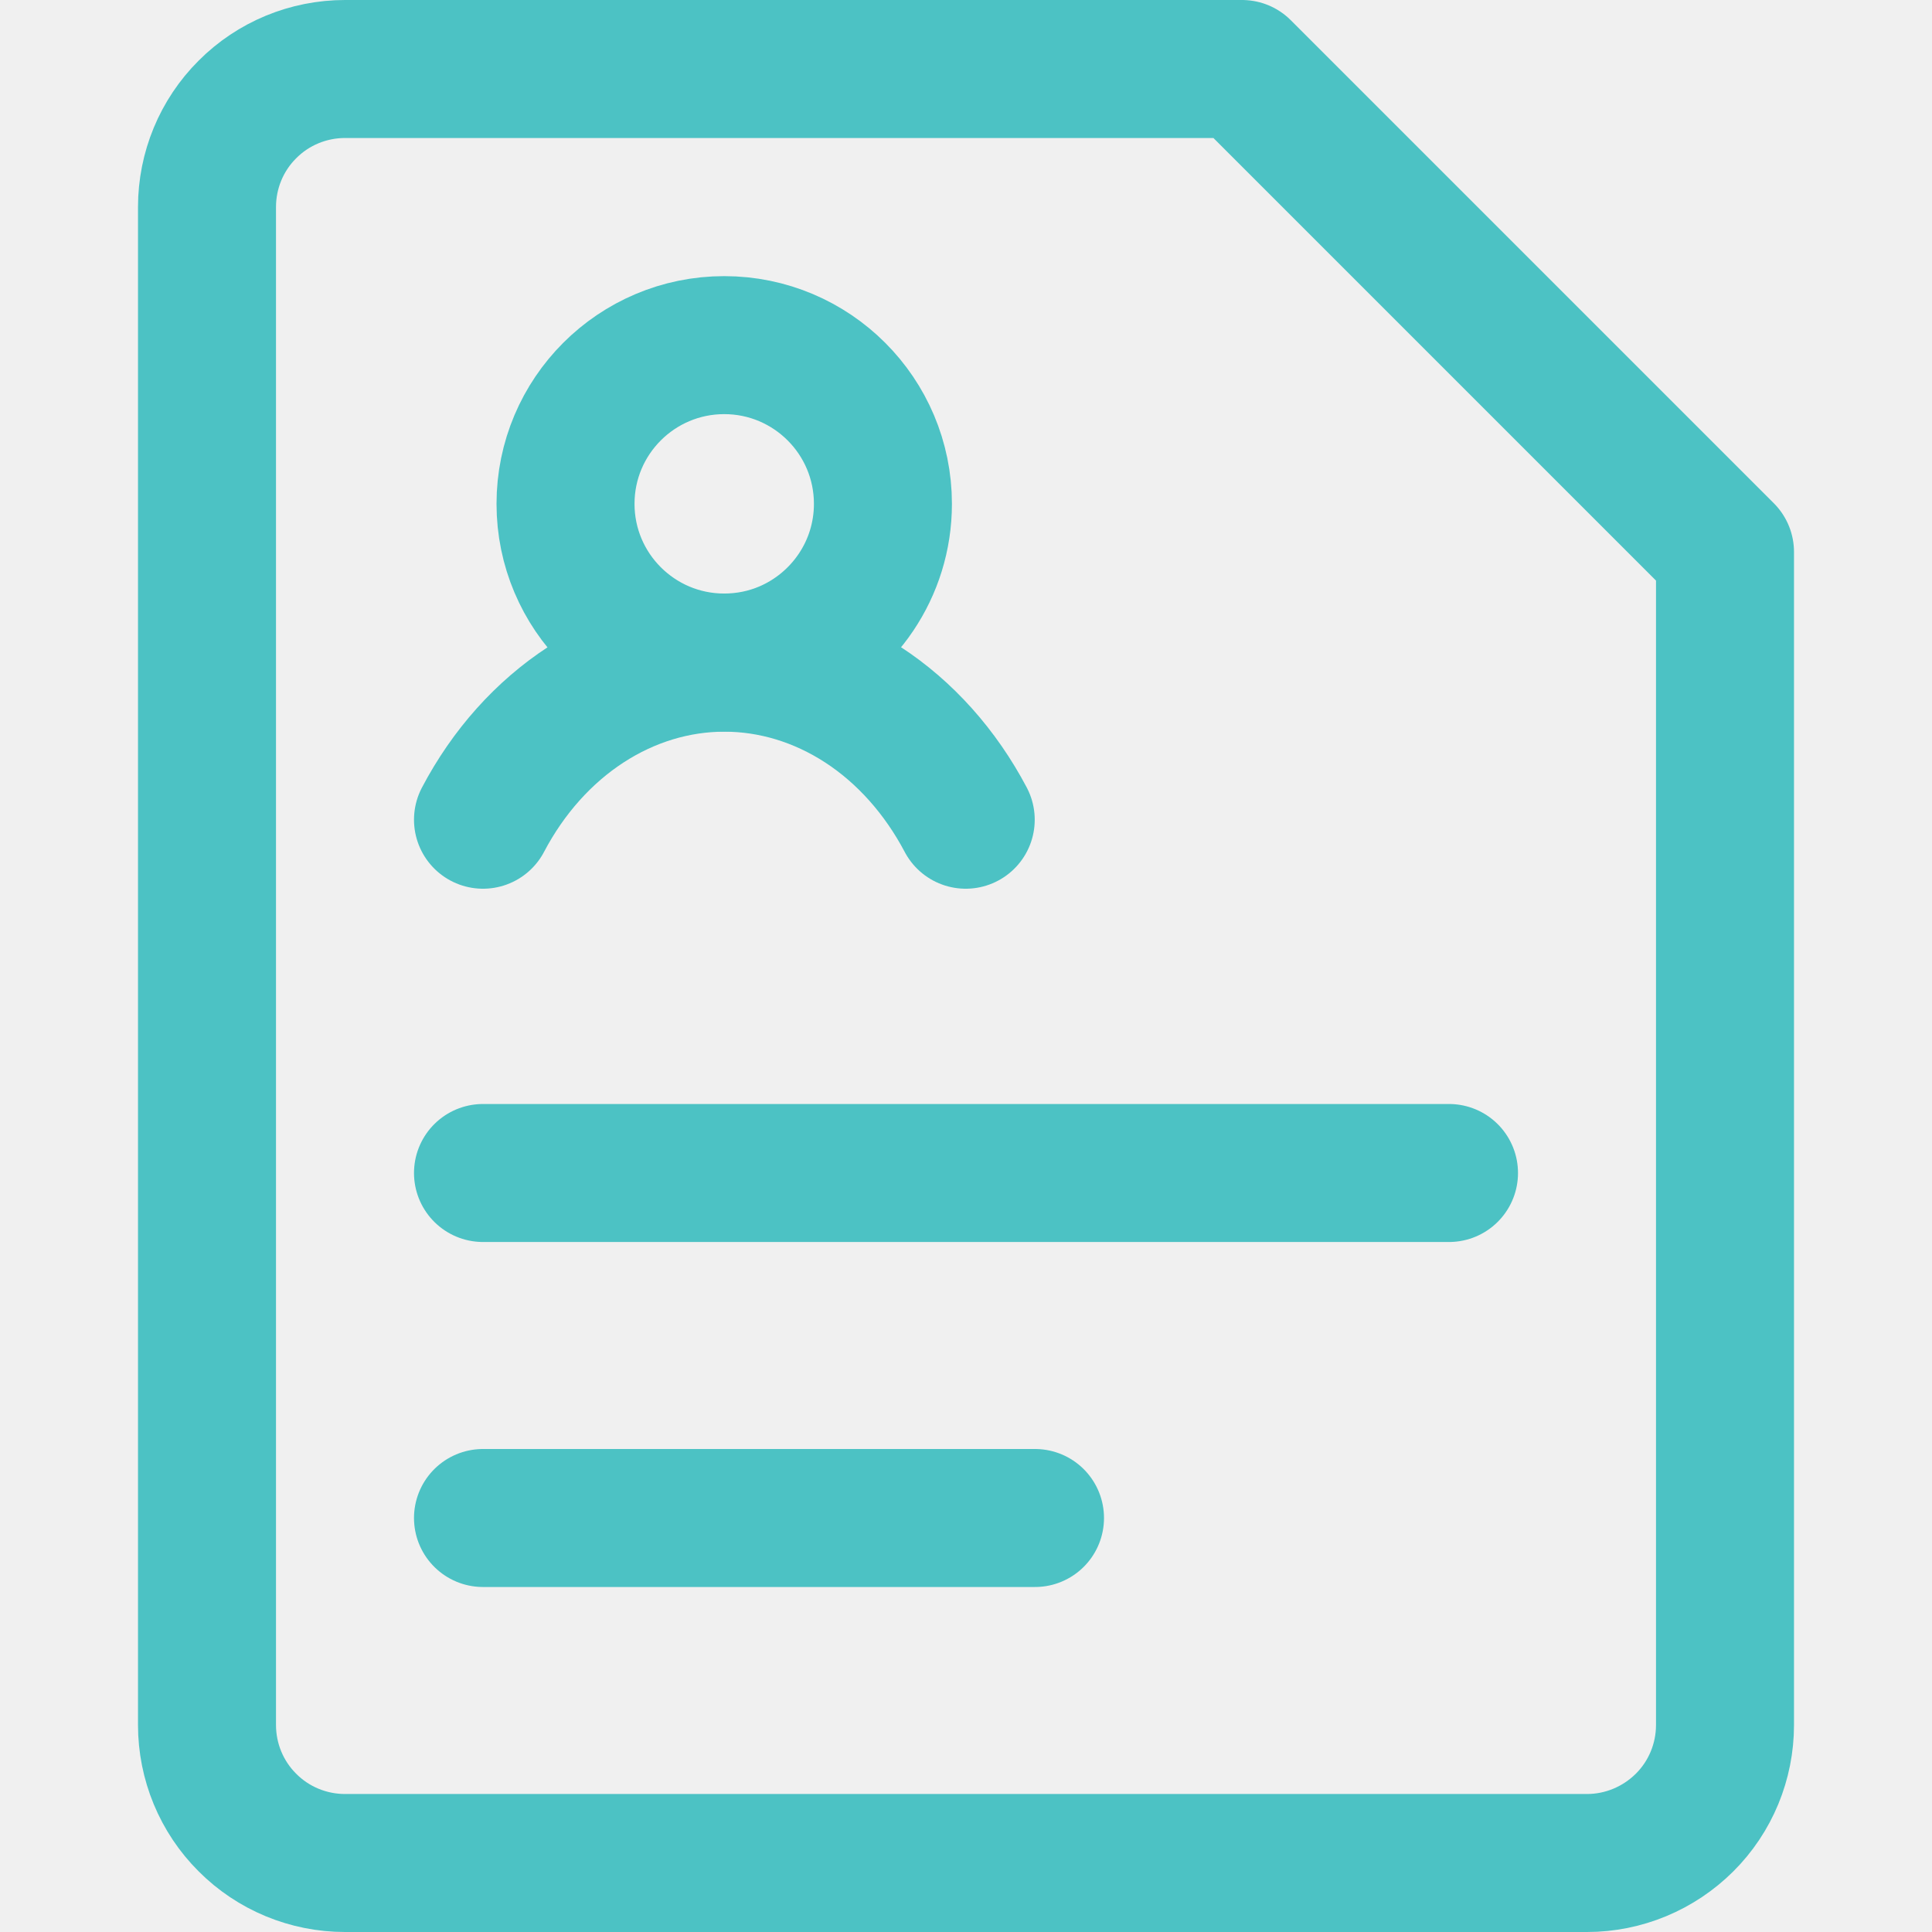
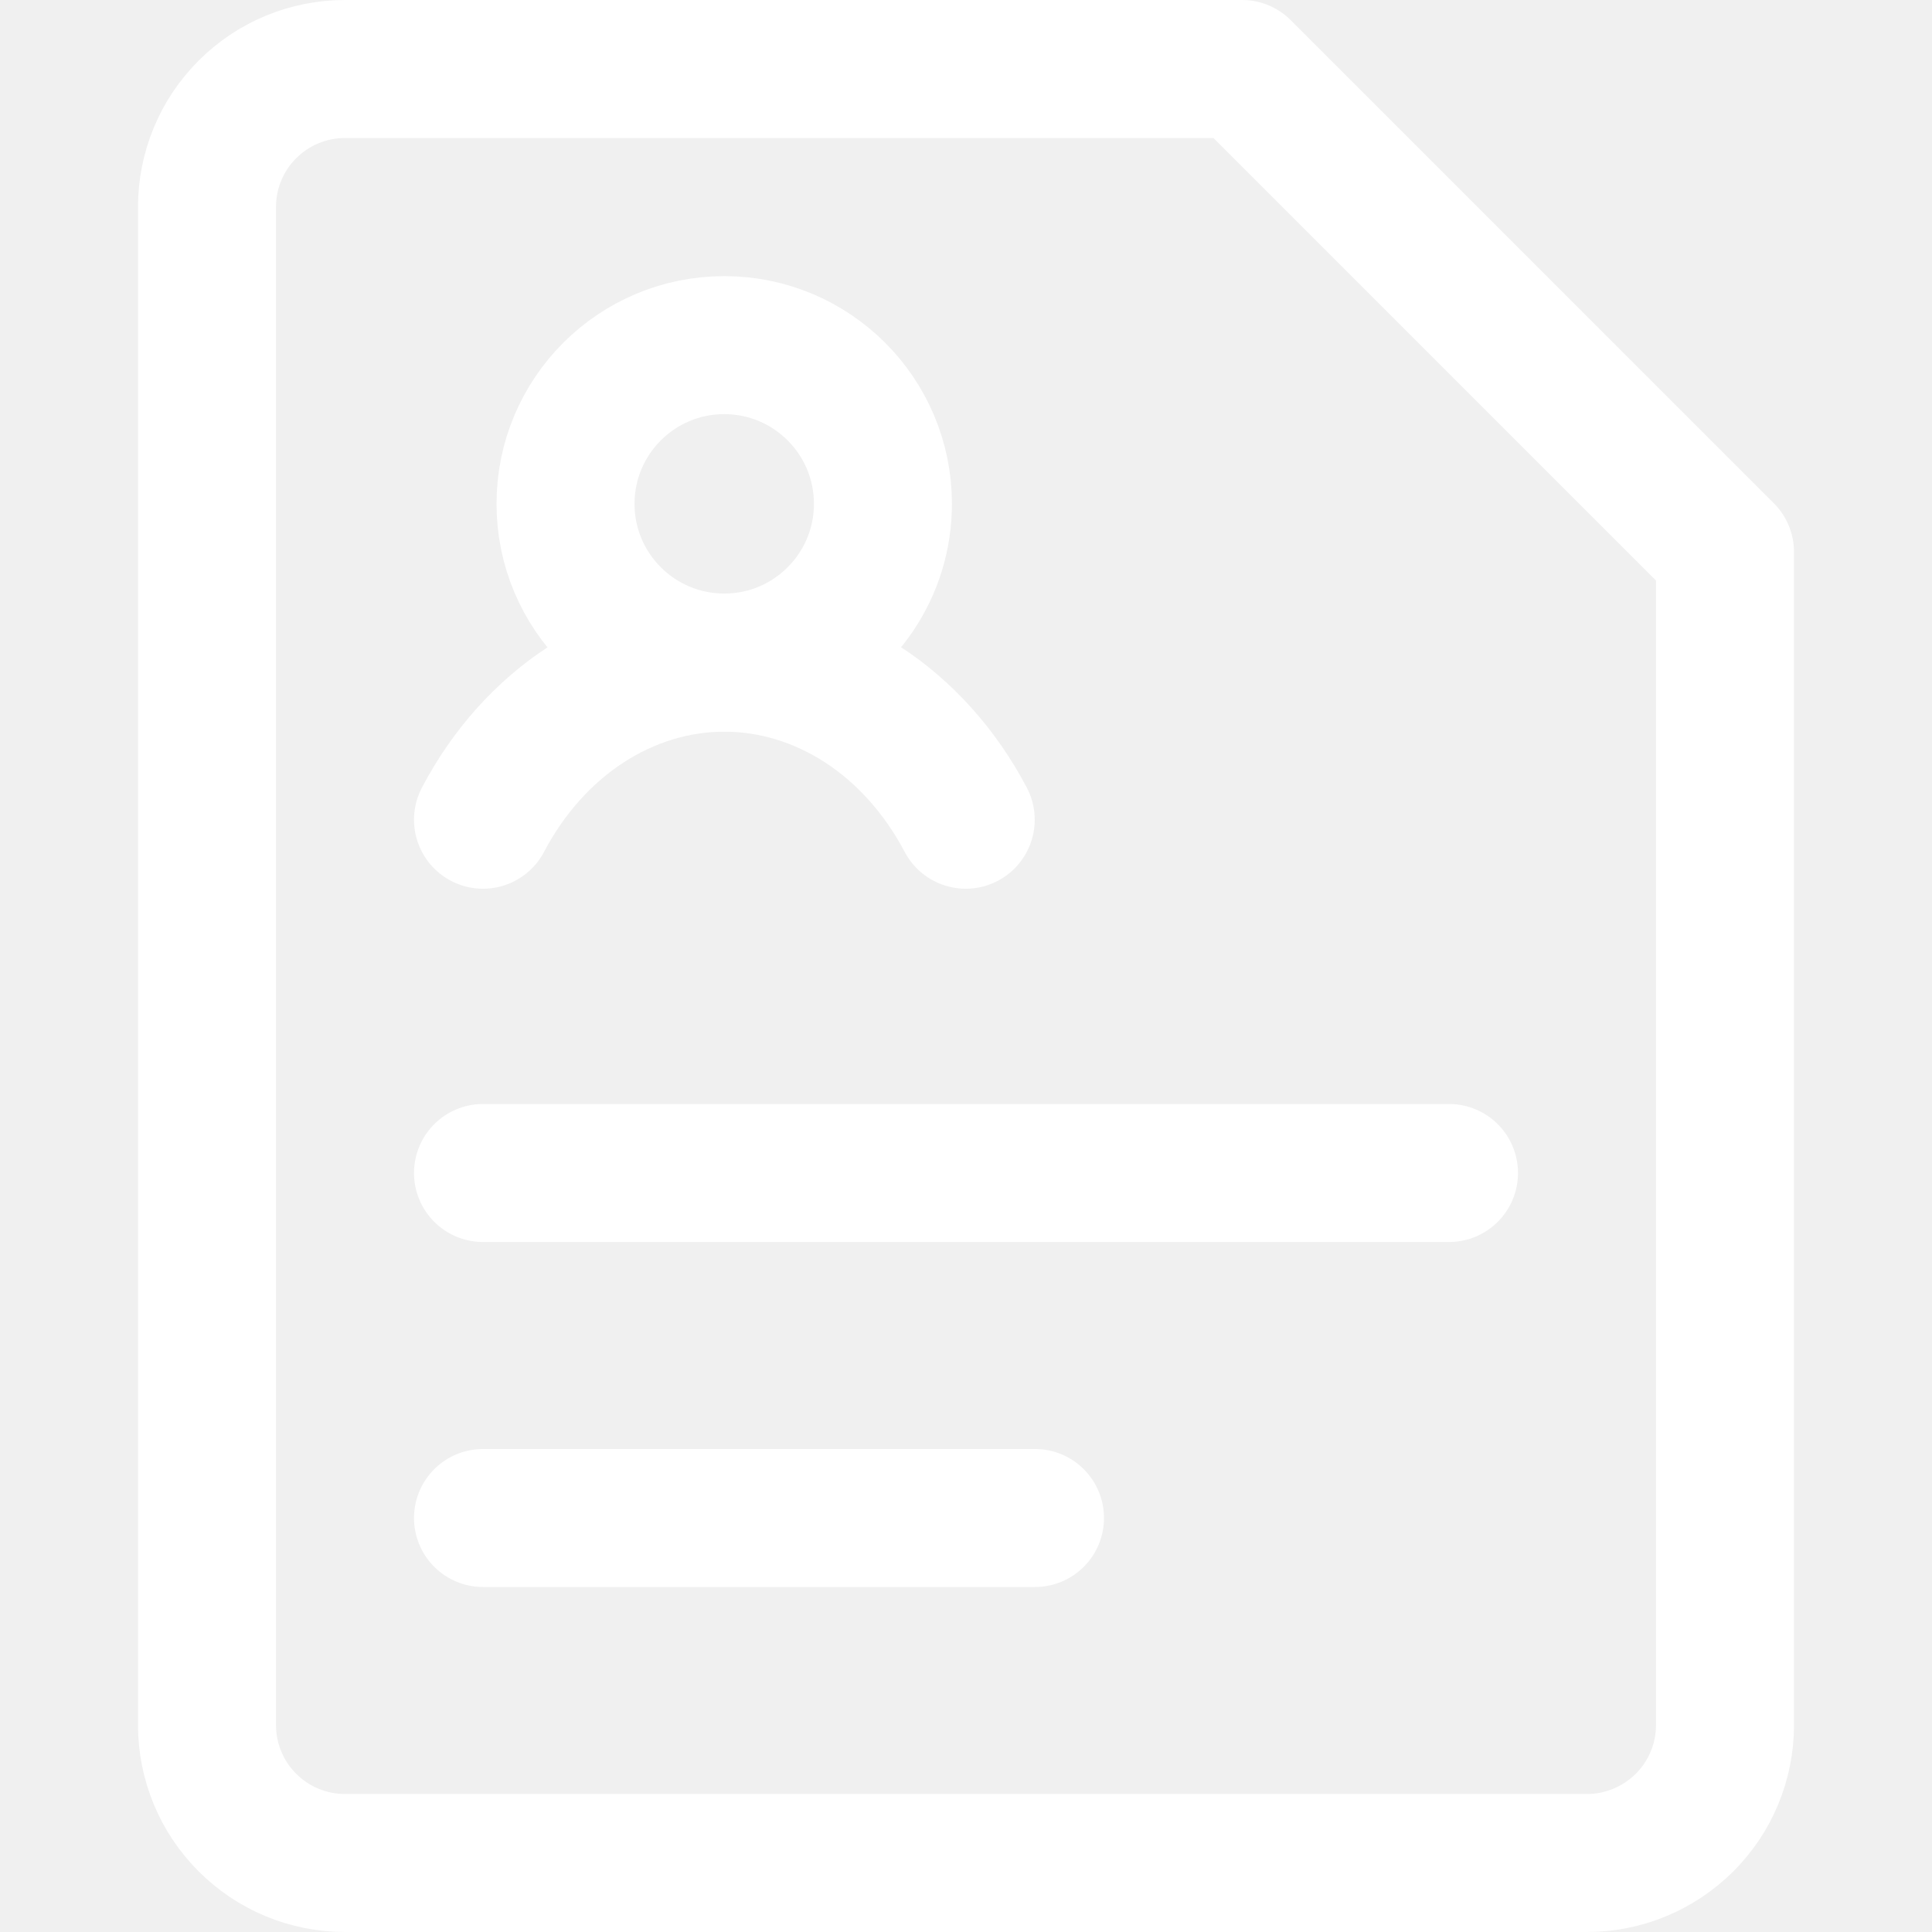
<svg xmlns="http://www.w3.org/2000/svg" fill="none" viewBox="0 0 14 14" height="14" width="14">
  <g id="business-user-curriculum">
-     <path id="Vector" stroke="#4cc2c4" stroke-linecap="round" stroke-linejoin="round" d="M4.098 3.651c0 0.635 0.515 1.15 1.15 1.15 0.161 0 0.314 -0.033 0.452 -0.092 0.41 -0.176 0.698 -0.583 0.698 -1.058 0 -0.635 -0.515 -1.15 -1.15 -1.15 -0.635 0 -1.15 0.515 -1.15 1.15Z" stroke-width="1" />
-     <path id="Vector_2" stroke="#4cc2c4" stroke-linecap="round" stroke-linejoin="round" d="M3.5 5.94c0.183 -0.348 0.44 -0.635 0.746 -0.834 0.306 -0.199 0.652 -0.304 1.003 -0.304s0.697 0.105 1.003 0.304c0.306 0.199 0.563 0.487 0.746 0.834" stroke-width="1" />
-     <path id="Vector_3" stroke="#4cc2c4" stroke-linecap="round" stroke-linejoin="round" d="M12.5 12.5c0 0.265 -0.105 0.52 -0.293 0.707s-0.442 0.293 -0.707 0.293h-9c-0.265 0 -0.52 -0.105 -0.707 -0.293C1.605 13.02 1.5 12.765 1.5 12.5v-11c0 -0.265 0.105 -0.52 0.293 -0.707C1.98 0.605 2.235 0.5 2.5 0.5H9L12.5 4v8.5Z" stroke-width="1" />
-     <path id="Vector 2531" stroke="#4cc2c4" stroke-linecap="round" d="M3.5 8.5h7" stroke-width="1" />
-     <path id="Vector 2532" stroke="#4cc2c4" stroke-linecap="round" d="M3.5 11h4" stroke-width="1" />
+     <path id="Vector" stroke="#ffffff" stroke-linecap="round" stroke-linejoin="round" d="M4.098 3.651c0 0.635 0.515 1.15 1.15 1.15 0.161 0 0.314 -0.033 0.452 -0.092 0.41 -0.176 0.698 -0.583 0.698 -1.058 0 -0.635 -0.515 -1.15 -1.15 -1.15 -0.635 0 -1.15 0.515 -1.15 1.15Z" stroke-width="1" />
+     <path id="Vector_2" stroke="#ffffff" stroke-linecap="round" stroke-linejoin="round" d="M3.5 5.94c0.183 -0.348 0.44 -0.635 0.746 -0.834 0.306 -0.199 0.652 -0.304 1.003 -0.304s0.697 0.105 1.003 0.304c0.306 0.199 0.563 0.487 0.746 0.834" stroke-width="1" />
+     <path id="Vector_3" stroke="#ffffff" stroke-linecap="round" stroke-linejoin="round" d="M12.5 12.5c0 0.265 -0.105 0.52 -0.293 0.707s-0.442 0.293 -0.707 0.293h-9c-0.265 0 -0.52 -0.105 -0.707 -0.293C1.605 13.02 1.5 12.765 1.5 12.5v-11c0 -0.265 0.105 -0.52 0.293 -0.707C1.98 0.605 2.235 0.5 2.5 0.5H9L12.5 4v8.5Z" stroke-width="1" />
+     <path id="Vector 2531" stroke="#ffffff" stroke-linecap="round" d="M3.5 8.5h7" stroke-width="1" />
+     <path id="Vector 2532" stroke="#ffffff" stroke-linecap="round" d="M3.5 11h4" stroke-width="1" />
  </g>
</svg>
